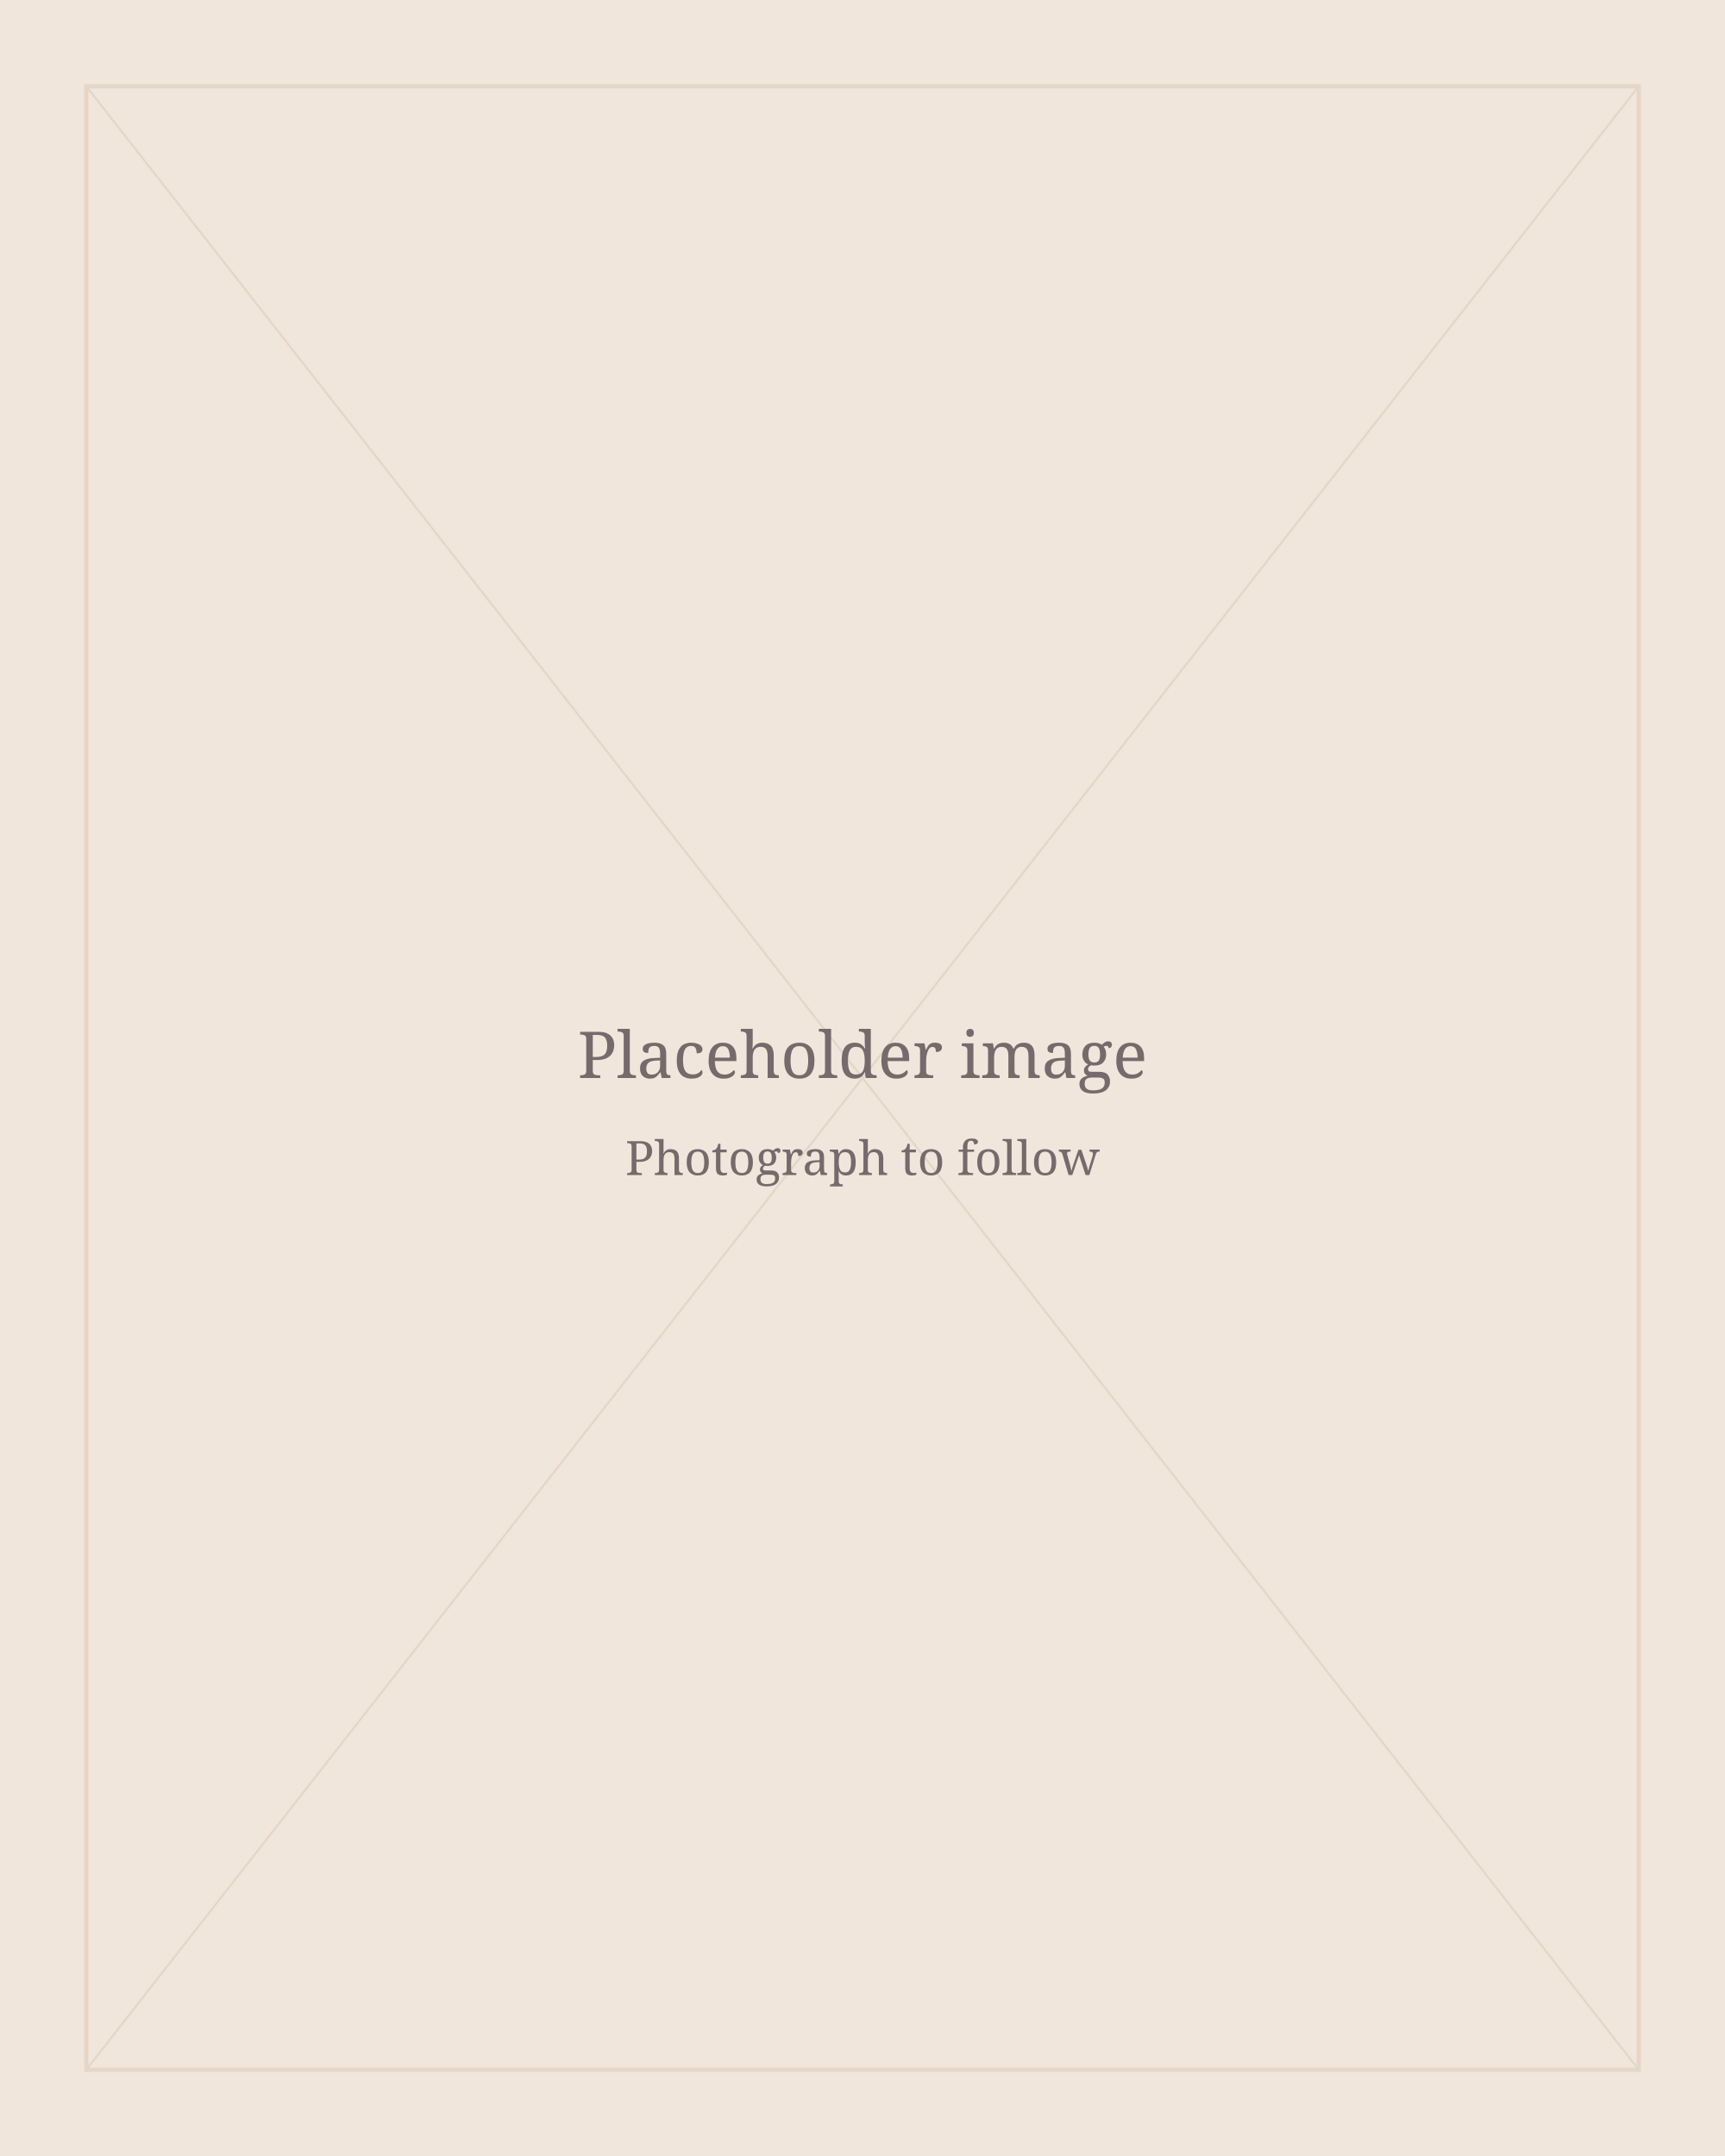
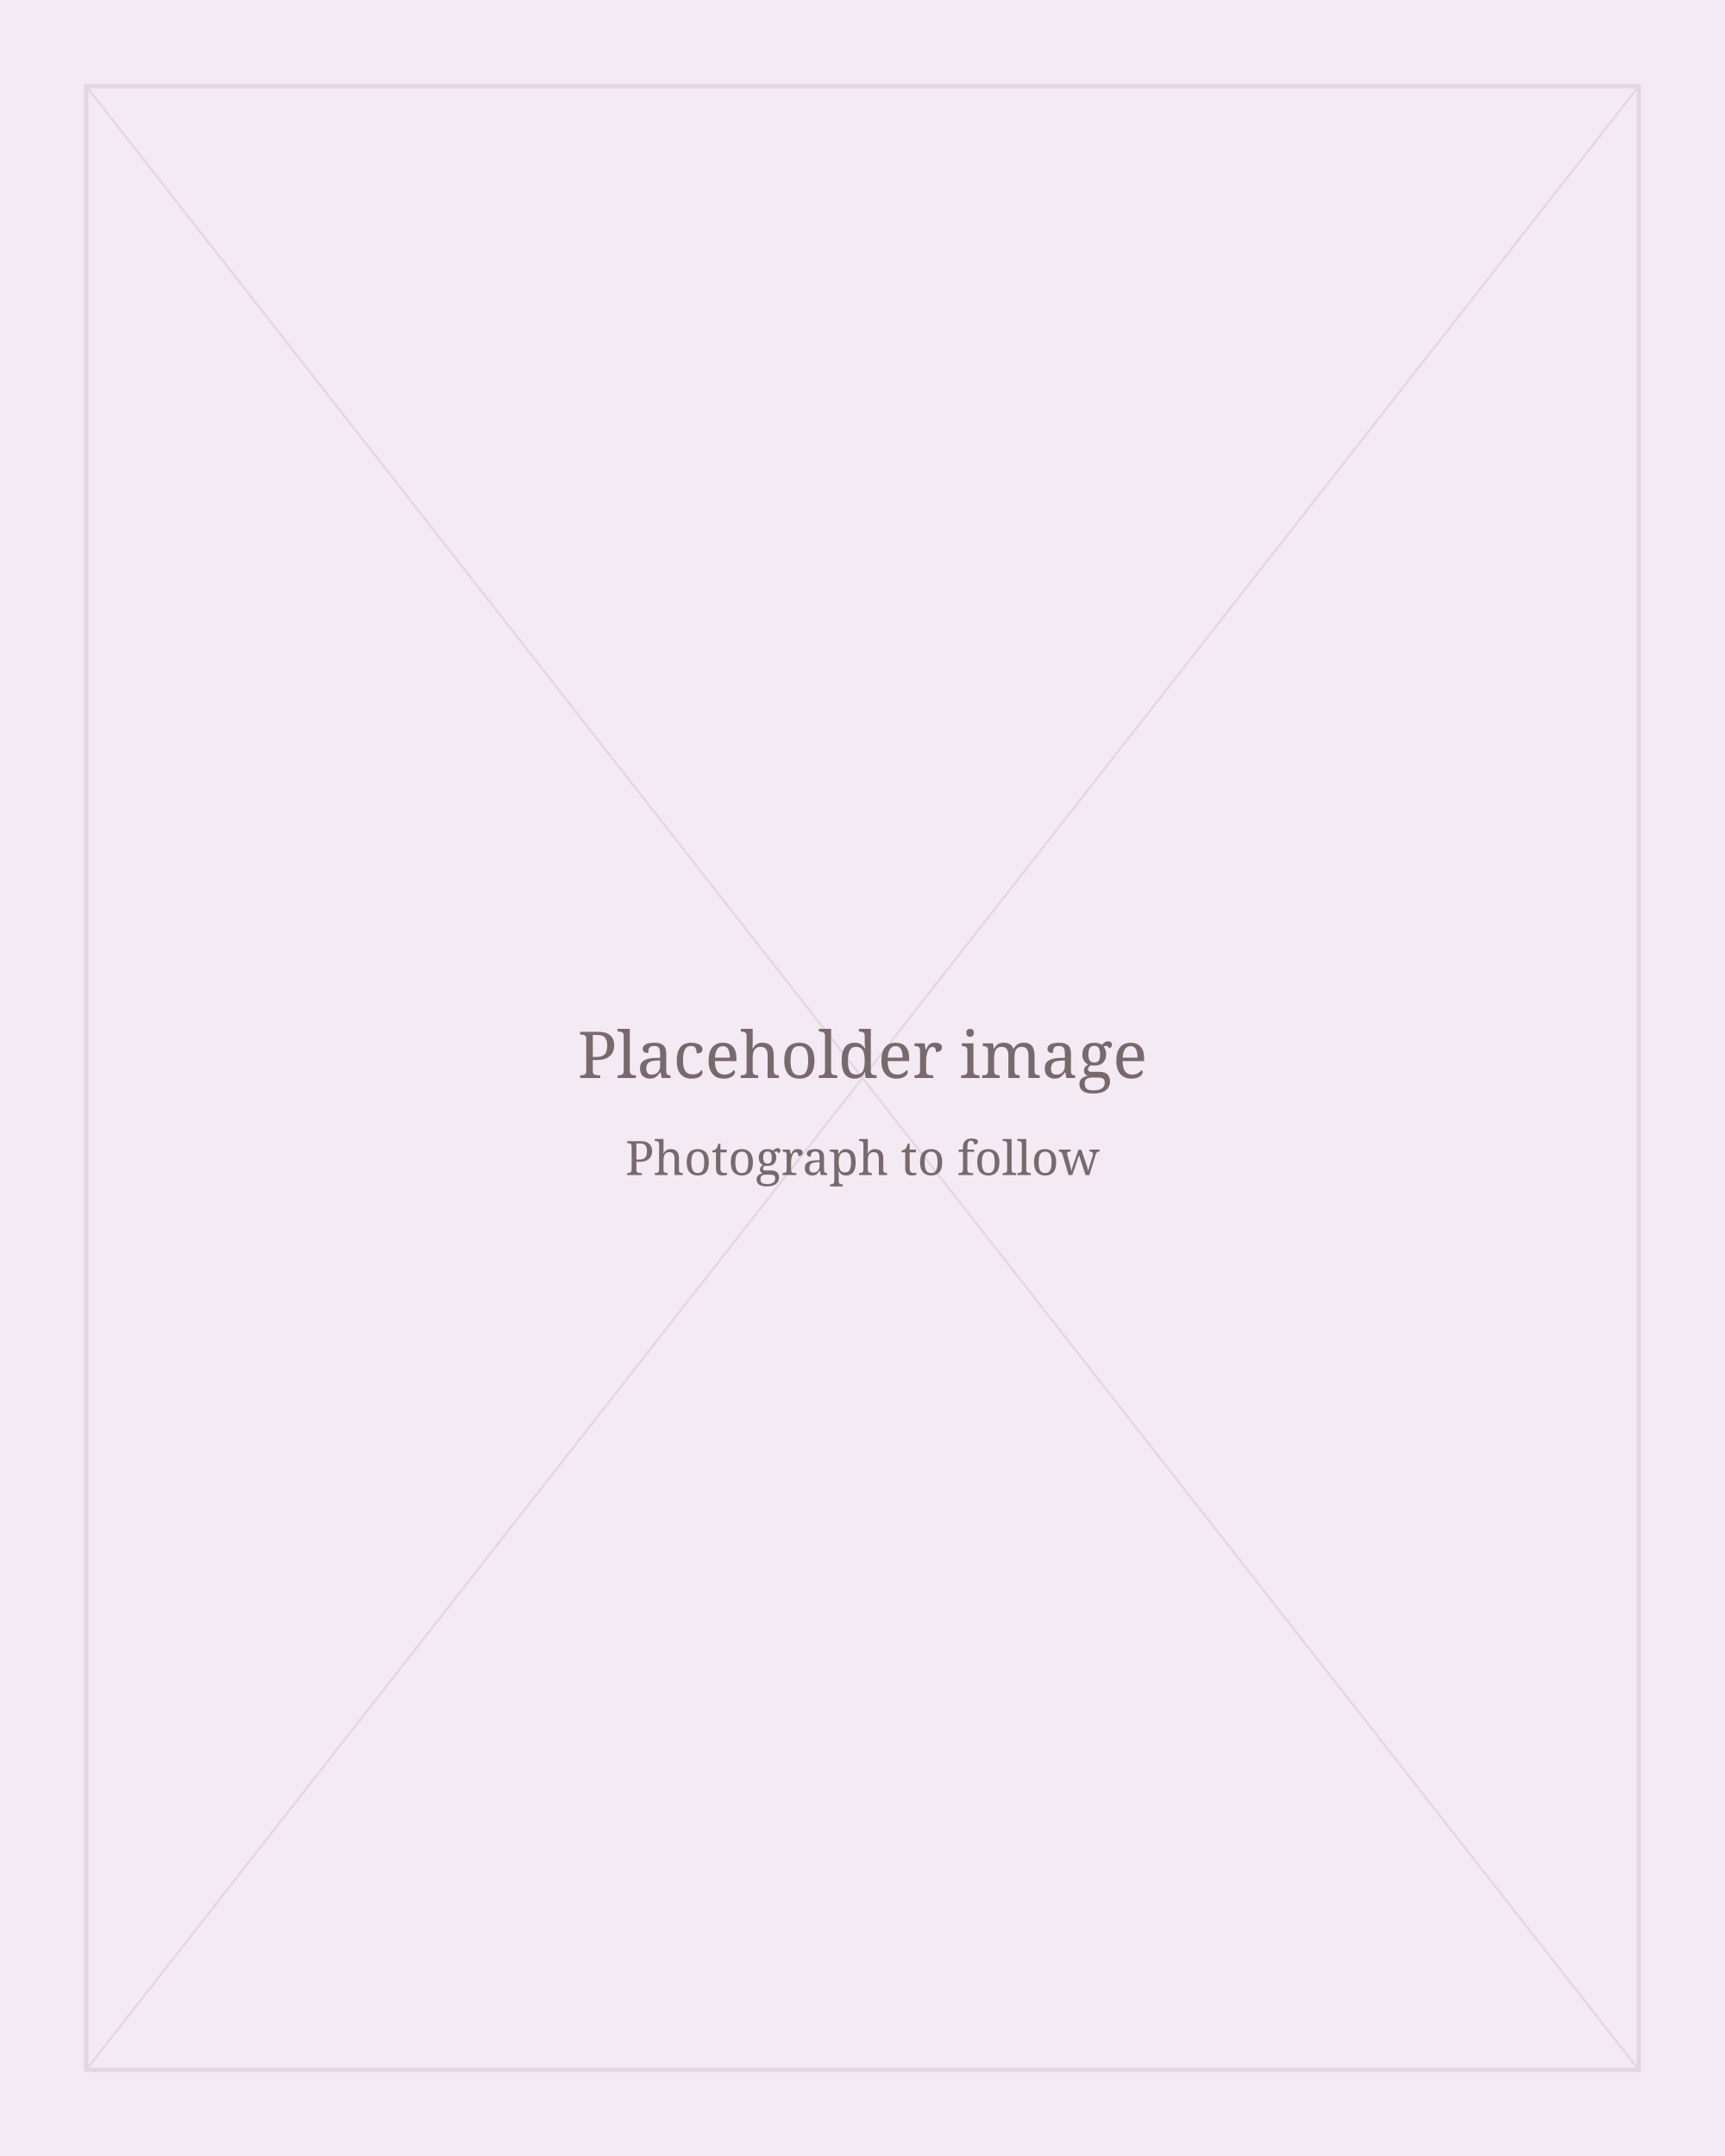
<svg xmlns="http://www.w3.org/2000/svg" width="800" height="1000" viewBox="0 0 800 1000" role="img" aria-label="Placeholder image">
-   <rect width="800" height="1000" fill="#F1E6DC" />
-   <rect x="40" y="40" width="720" height="920" fill="none" stroke="#E5D6C7" stroke-width="2" />
-   <path d="M40 40L760 960M760 40L40 960" stroke="#E5D6C7" stroke-width="1" />
+   <rect width="800" height="1000" fill="#F4EAF3" />
+   <rect x="40" y="40" width="720" height="920" fill="none" stroke="#E3D6E6" stroke-width="2" />
+   <path d="M40 40L760 960M760 40L40 960" stroke="#E3D6E6" stroke-width="1" />
  <text x="400" y="500" text-anchor="middle" font-family="Georgia, serif" font-size="30" fill="#766A6C">Placeholder image</text>
  <text x="400" y="545" text-anchor="middle" font-family="Georgia, serif" font-size="22" fill="#766A6C">Photograph to follow</text>
</svg>
